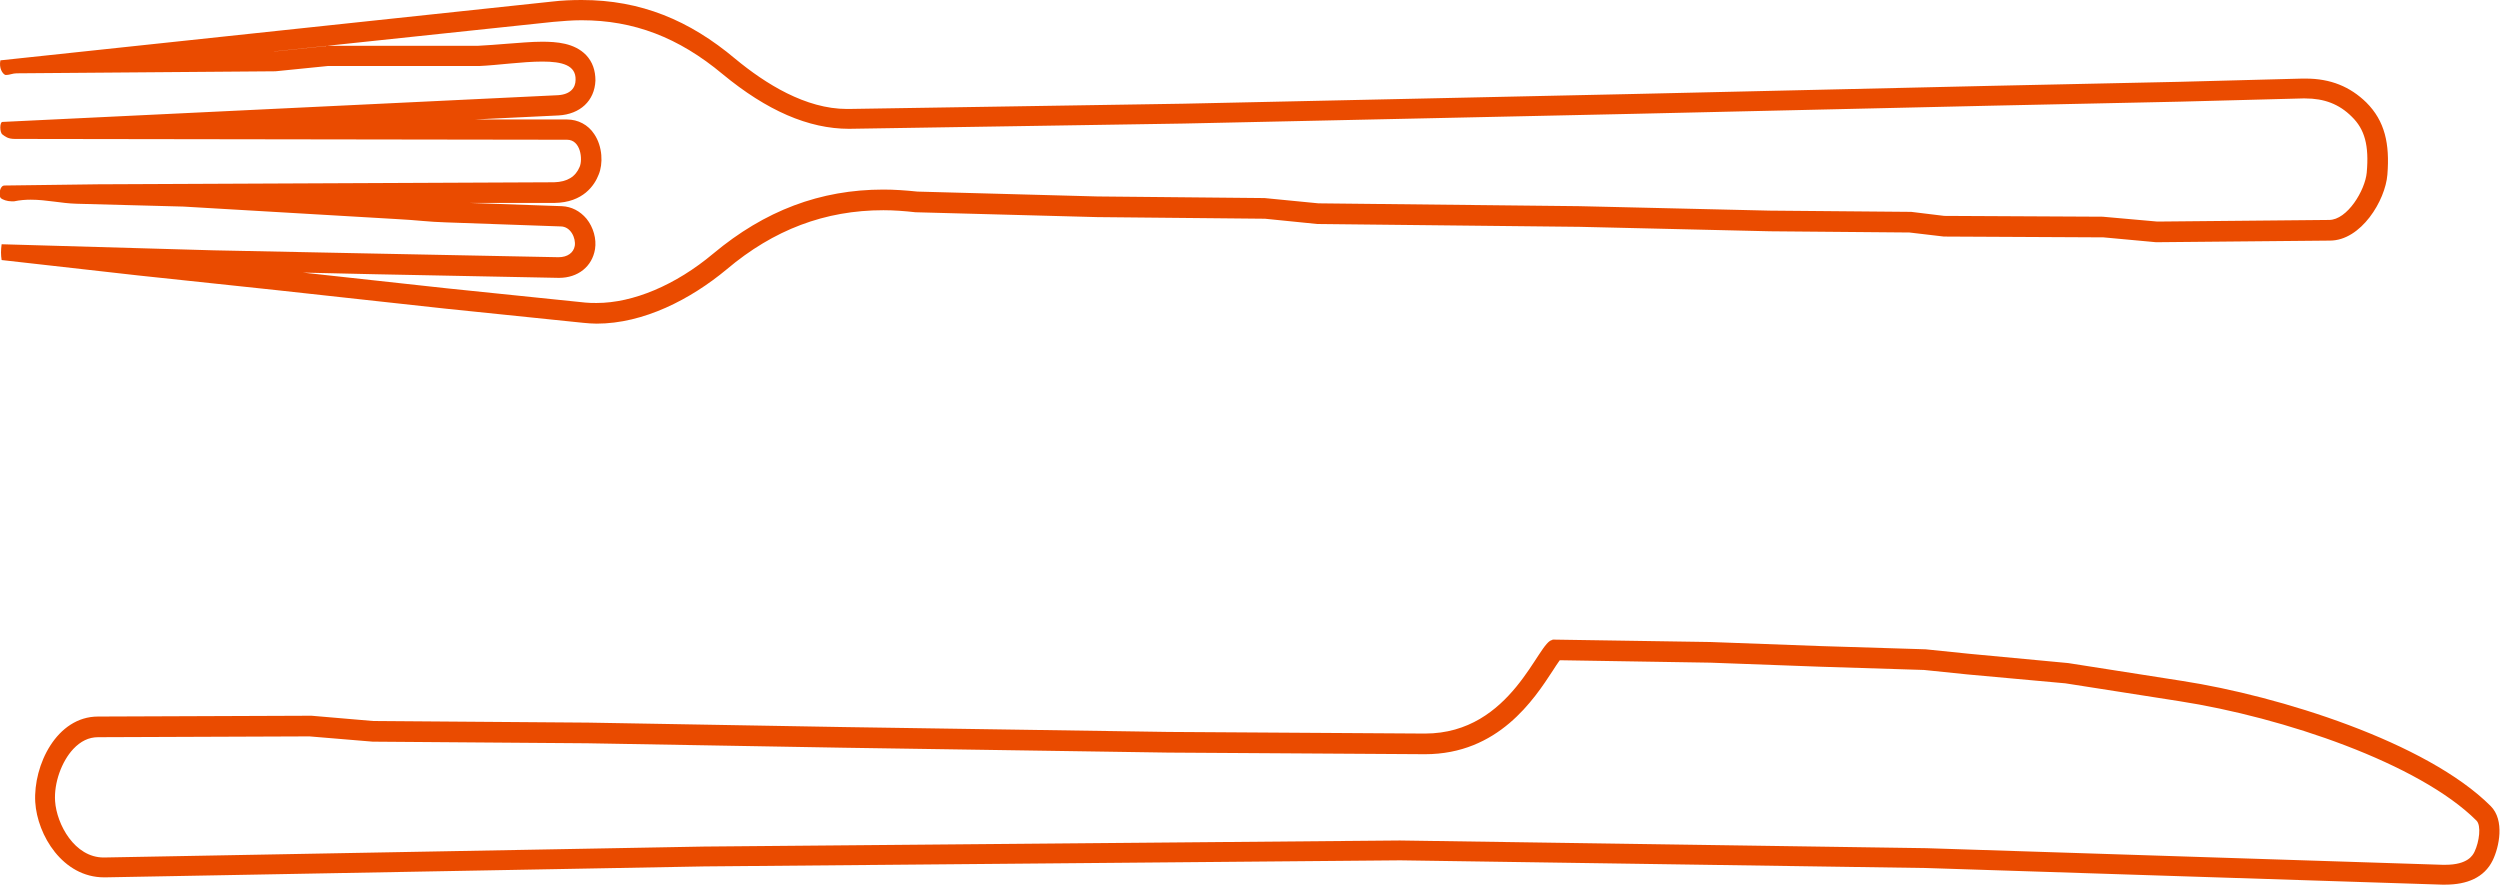
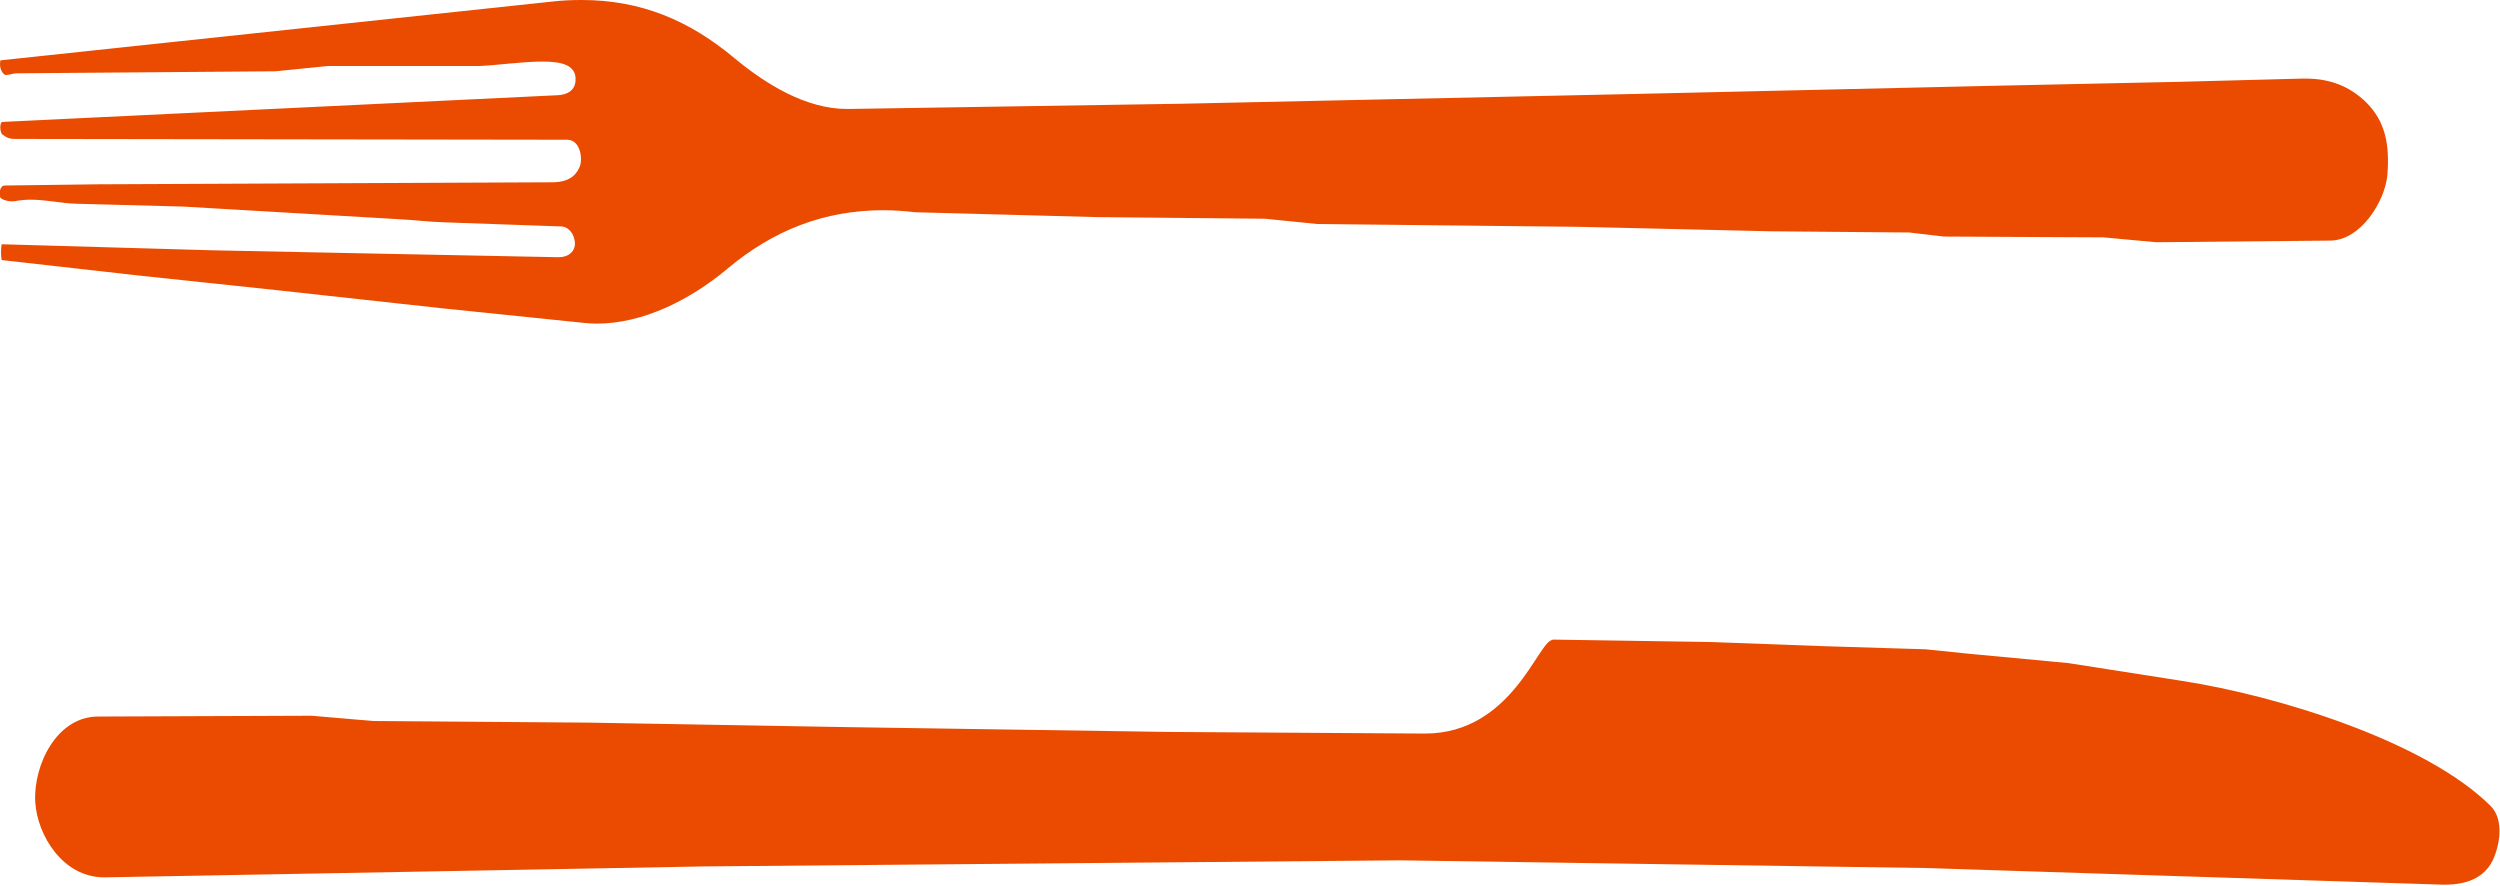
<svg xmlns="http://www.w3.org/2000/svg" id="Layer_2" data-name="Layer 2" viewBox="0 0 61.72 21.86">
  <defs>
    <style>
      .cls-1 {
        fill: #ea4b00;
      }
    </style>
  </defs>
  <g id="Forward_Back" data-name="Forward/Back">
    <g>
-       <path class="cls-1" d="M14.36.5c1.28,0,2.39.42,3.48,1.33,1.09.9,2.12,1.35,3.12,1.35h0l8.27-.13,11.12-.24,8.78-.2,4.68-.1,3.04-.08h.06c.47,0,.84.14,1.15.45.32.31.43.71.37,1.38-.04.44-.48,1.17-.93,1.17l-4.24.04-1.35-.12-3.91-.02-.82-.1h-.03s-.03,0-.03,0l-3.43-.03-4.7-.11-6.44-.07-1.33-.13-4.13-.04-4.44-.12c-.29-.03-.57-.05-.84-.05-1.56,0-2.93.52-4.2,1.58-.93.78-1.98,1.22-2.88,1.22-.09,0-.19,0-.28-.01l-3.4-.35-3.57-.39,1.76.04,4.56.09c.47,0,.82-.28.89-.71.04-.25-.04-.54-.21-.75-.16-.19-.37-.3-.61-.31l-2.28-.08h2.1c.71-.01.99-.44,1.09-.7.11-.26.1-.69-.11-1-.15-.23-.4-.36-.67-.36h-2.29s2.08-.1,2.08-.1c.53-.03.89-.36.91-.86,0-.25-.07-.46-.23-.63-.29-.3-.73-.33-1.09-.33-.27,0-.57.03-.86.05-.25.02-.5.04-.71.05h-3.74s-.03.01-.03.01h-.02s-1.24.13-1.24.13h-.02s6.9-.73,6.9-.73c.23-.02.47-.04.69-.04h0ZM14.36,0C14.12,0,13.87.01,13.62.04L.01,1.49c-.04.19.05.33.12.36.01,0,.02,0,.04,0,.06,0,.15-.04.24-.04l6.39-.05,1.29-.13h3.74c.46-.02,1.07-.11,1.56-.11s.83.09.82.45c0,.2-.13.36-.43.38L.06,3.01c-.07,0-.07.26,0,.31.07.05.13.11.31.11l13.63.02c.34,0,.39.49.31.67-.1.24-.3.37-.63.38l-11.27.05-2.3.03c-.12,0-.15.25-.09.31.04.04.16.08.26.08.02,0,.05,0,.07,0,.14-.03.28-.04.41-.04.39,0,.75.09,1.13.1l2.64.07,5.29.31c.42.02.78.07,1.19.08l2.83.1c.25,0,.38.29.35.48-.03.17-.18.28-.4.28,0,0,0,0-.01,0l-4.54-.09-3.97-.08L.04,6.03c-.02.15-.02.26,0,.39l3.37.38,3.39.36,4.2.46,3.4.35c.11.01.22.02.33.02,1.16,0,2.32-.6,3.21-1.34,1.16-.98,2.43-1.46,3.87-1.46.26,0,.52.02.79.05l4.49.12,4.14.04,1.29.13,6.48.07,4.7.11,3.44.03.85.1,3.94.02,1.3.12,4.29-.04c.77,0,1.37-.99,1.42-1.63.06-.76-.06-1.32-.52-1.78-.4-.39-.88-.59-1.5-.59-.03,0-.05,0-.08,0l-3.04.08-4.68.1-8.78.2-11.12.24-8.27.13s-.03,0-.04,0c-1.02,0-2.01-.62-2.76-1.24C17.02.5,15.82,0,14.36,0h0Z" />
-       <path class="cls-1" d="M38.51,16.3l3.72.06,2.71.1,2.56.08,1.07.11,2.42.22,2.81.44c2.58.4,5.93,1.54,7.34,2.95.12.12.07.52-.05.77-.04.08-.16.32-.72.32h-.07s-12.74-.41-12.74-.41l-13-.19-17.19.15-14.81.27c-.72,0-1.16-.82-1.2-1.39-.03-.45.16-.98.45-1.29.18-.19.38-.29.61-.29l5.22-.02,1.56.13,5.3.04,6.34.11,8,.12,6.34.04c1.81,0,2.69-1.35,3.16-2.07.05-.08.11-.17.16-.24h0ZM38.33,15.8c-.35,0-.99,2.31-3.15,2.31,0,0-.01,0-.02,0l-6.32-.04-7.99-.12-6.33-.11-5.31-.04-1.52-.13-5.27.02c-1.02,0-1.6,1.2-1.55,2.11.05.82.68,1.86,1.7,1.86,0,0,.02,0,.03,0l14.79-.27,17.18-.15,12.99.19,12.73.41s.05,0,.08,0c.53,0,.96-.17,1.17-.6.16-.33.3-.99-.05-1.34-1.58-1.58-5.22-2.72-7.62-3.09l-2.81-.44-2.45-.23-1.07-.11-2.6-.08-2.71-.1-3.91-.06h0Z" />
+       <g>
+         <path class="cls-1" d="M14.74,7.47c-.09,0-.19,0-.28-.01l-3.4-.35-3.56-.39,6.3.12c.49,0,.85-.29.91-.71.04-.25-.04-.54-.21-.74-.16-.19-.37-.3-.61-.31l-2.28-.08h2.1c.71-.01.99-.44,1.09-.7.11-.26.1-.69-.11-1-.15-.23-.4-.36-.67-.36h-2.27s2.07-.1,2.07-.1c.53-.03.89-.36.91-.86,0-.24-.07-.46-.23-.63-.29-.3-.73-.33-1.09-.33-.26,0-.56.03-.86.05-.25.02-.49.04-.7.05h-3.74s-1.34.15-1.34.15l6.93-.74c.24-.03.46-.04.69-.04,1.28,0,2.38.42,3.48,1.33,1.08.9,2.12,1.35,3.08,1.35l8.31-.13,11.12-.24,13.46-.31s3.05-.08,3.05-.08c.53,0,.9.14,1.21.45.33.32.43.71.38,1.38-.04.44-.49,1.17-.93,1.17l-4.29.04-1.25-.12-3.98-.02-.79-.1-3.5-.04-4.69-.11-6.49-.07-1.25-.12-4.18-.05-4.48-.12c-.24-.03-.53-.05-.8-.05-1.56,0-2.93.52-4.2,1.58-.54.46-1.64,1.22-2.88,1.22Z" />
+         <path class="cls-1" d="M14.85,1.02c.96.09,1.8.47,2.67,1.19,1.18.97,2.32,1.47,3.4,1.47h.05s0,0,0,0l8.27-.13,11.12-.24,8.78-.2,4.68-.1,3.04-.08h.05c.34,0,.58.09.8.31.14.14.28.33.23.98-.02.26-.3.67-.43.71l-4.24.04-1.25-.11h-.04s-.04,0-.04,0l-3.88-.02-.79-.1h-.06s-.06,0-.06,0l-3.43-.03-4.71-.11-6.44-.07-1.25-.12h-.04s-.04,0-.04,0l-4.12-.04-4.45-.12c-.29-.03-.58-.05-.86-.05-1.68,0-3.16.55-4.52,1.7-.82.69-1.73,1.09-2.51,1.11.21-.2.35-.46.4-.76.06-.4-.06-.82-.32-1.14,0,0,0,0,0,0,.16-.15.29-.34.38-.57.18-.45.12-1.06-.16-1.47-.05-.08-.11-.15-.18-.21.17-.22.28-.5.29-.81.01-.37-.11-.72-.36-.99h0ZM14.36,0C14.12,0,13.87.01,13.62.04L.01,1.49c-.04.19.05.33.12.36.01,0,.02,0,.04,0,.06,0,.15-.04.24-.04l6.39-.05,1.29-.13h3.74c.46-.02,1.07-.11,1.56-.11s.83.09.82.45c0,.2-.13.36-.43.38L.06,3.01c-.07,0-.07.26,0,.31.07.05.13.11.31.11l13.63.02c.34,0,.39.49.31.67-.1.24-.3.37-.63.38l-11.27.05-2.3.03c-.12,0-.15.25-.09.31.04.04.16.08.26.08.02,0,.05,0,.07,0,.14-.03.28-.04.41-.04.39,0,.75.09,1.13.1l2.64.07,5.29.31c.42.02.78.07,1.19.08l2.83.1c.25,0,.38.29.35.48-.03.17-.18.28-.4.28,0,0,0,0-.01,0l-4.54-.09-3.97-.08L.04,6.03c-.02.15-.02.26,0,.39l3.37.38,3.39.36,4.2.46,3.4.35c.11.01.22.02.33.02,1.16,0,2.32-.6,3.21-1.34,1.16-.98,2.43-1.46,3.87-1.46.26,0,.52.02.79.05l4.49.12,4.14.04,1.29.13,6.48.07,4.7.11,3.44.03.85.1,3.94.02,1.3.12,4.29-.04c.77,0,1.37-.99,1.42-1.63.06-.76-.06-1.32-.52-1.78-.4-.39-.88-.59-1.5-.59-.03,0-.05,0-.08,0l-3.04.08-4.68.1-8.78.2-11.12.24-8.27.13s-.03,0-.04,0c-1.02,0-2.01-.62-2.76-1.24C17.02.5,15.82,0,14.36,0h0Z" />
+       </g>
+       <g>
+         <path class="cls-1" d="M47.58,20.94l-12.99-.19-17.19.15-14.8.27c-.73,0-1.18-.82-1.21-1.39-.03-.45.16-.98.45-1.29.18-.19.38-.29.6-.29l5.27-.02,1.48.12,5.34.04,6.33.11,8,.12,6.33.04c1.83,0,2.71-1.35,3.18-2.08.05-.08.11-.17.16-.24l3.73.06,2.7.1,2.6.08,1.04.1,2.46.23,2.78.43c2.58.4,5.93,1.54,7.34,2.95.12.12.07.52-.05.77-.04.08-.16.32-.72.32l-12.8-.41Z" />
+         <path class="cls-1" d="M38.77,16.8l3.43.06,2.72.1,2.56.08,1.04.11,2.42.22,2.78.43c2.4.37,5.62,1.45,6.99,2.74,0,.08-.03.19-.06.27,0,0-.07.04-.32.04,0,0,0,0,0,0l-12.75-.41-13.01-.19-17.19.15-14.8.27c-.37,0-.67-.55-.7-.92-.02-.31.11-.71.31-.92.12-.13.21-.13.24-.13l5.22-.02,1.48.12h.04s.04,0,.04,0l5.3.04,6.34.11,8,.12,6.35.04c2.08,0,3.09-1.55,3.58-2.3h0ZM38.33,15.8c-.35,0-.99,2.31-3.15,2.31,0,0-.01,0-.02,0l-6.32-.04-7.99-.12-6.33-.11-5.31-.04-1.52-.13-5.27.02c-1.02,0-1.6,1.2-1.55,2.11.05.82.68,1.86,1.7,1.86,0,0,.02,0,.03,0l14.79-.27,17.18-.15,12.99.19,12.73.41s.05,0,.08,0c.53,0,.96-.17,1.17-.6.16-.33.3-.99-.05-1.34-1.58-1.58-5.22-2.72-7.62-3.09l-2.81-.44-2.45-.23-1.07-.11-2.6-.08-2.71-.1-3.91-.06h0Z" />
+       </g>
    </g>
  </g>
</svg>
